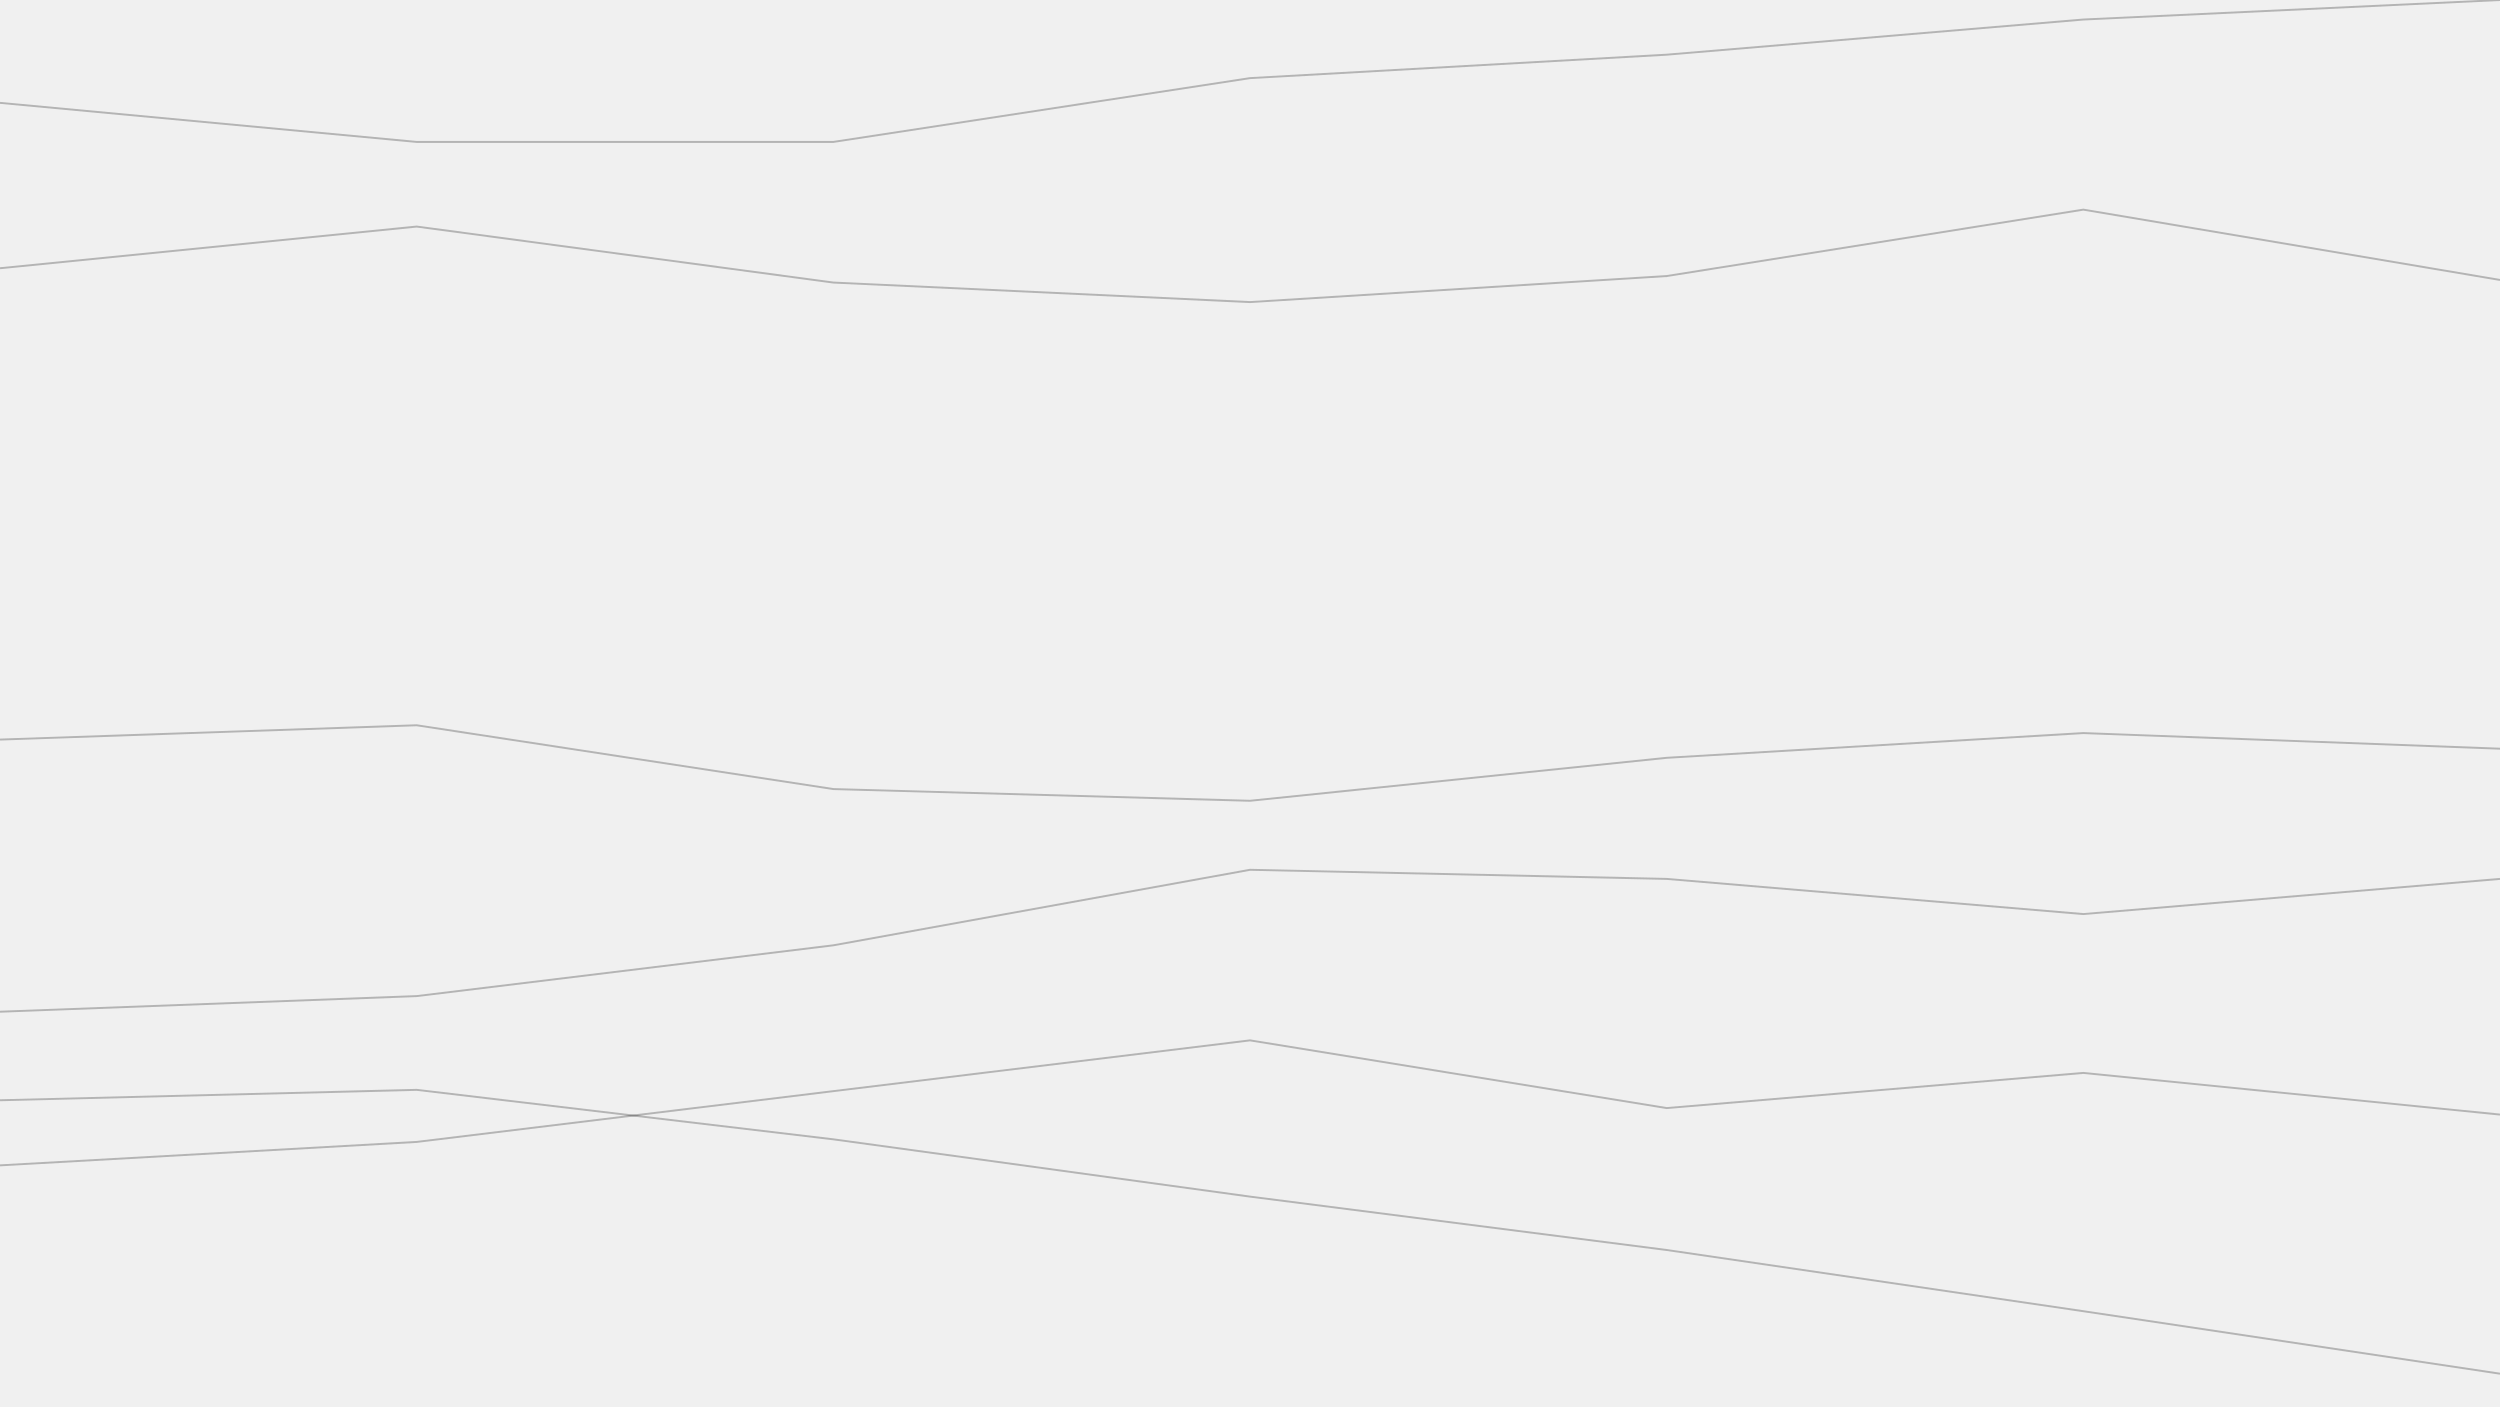
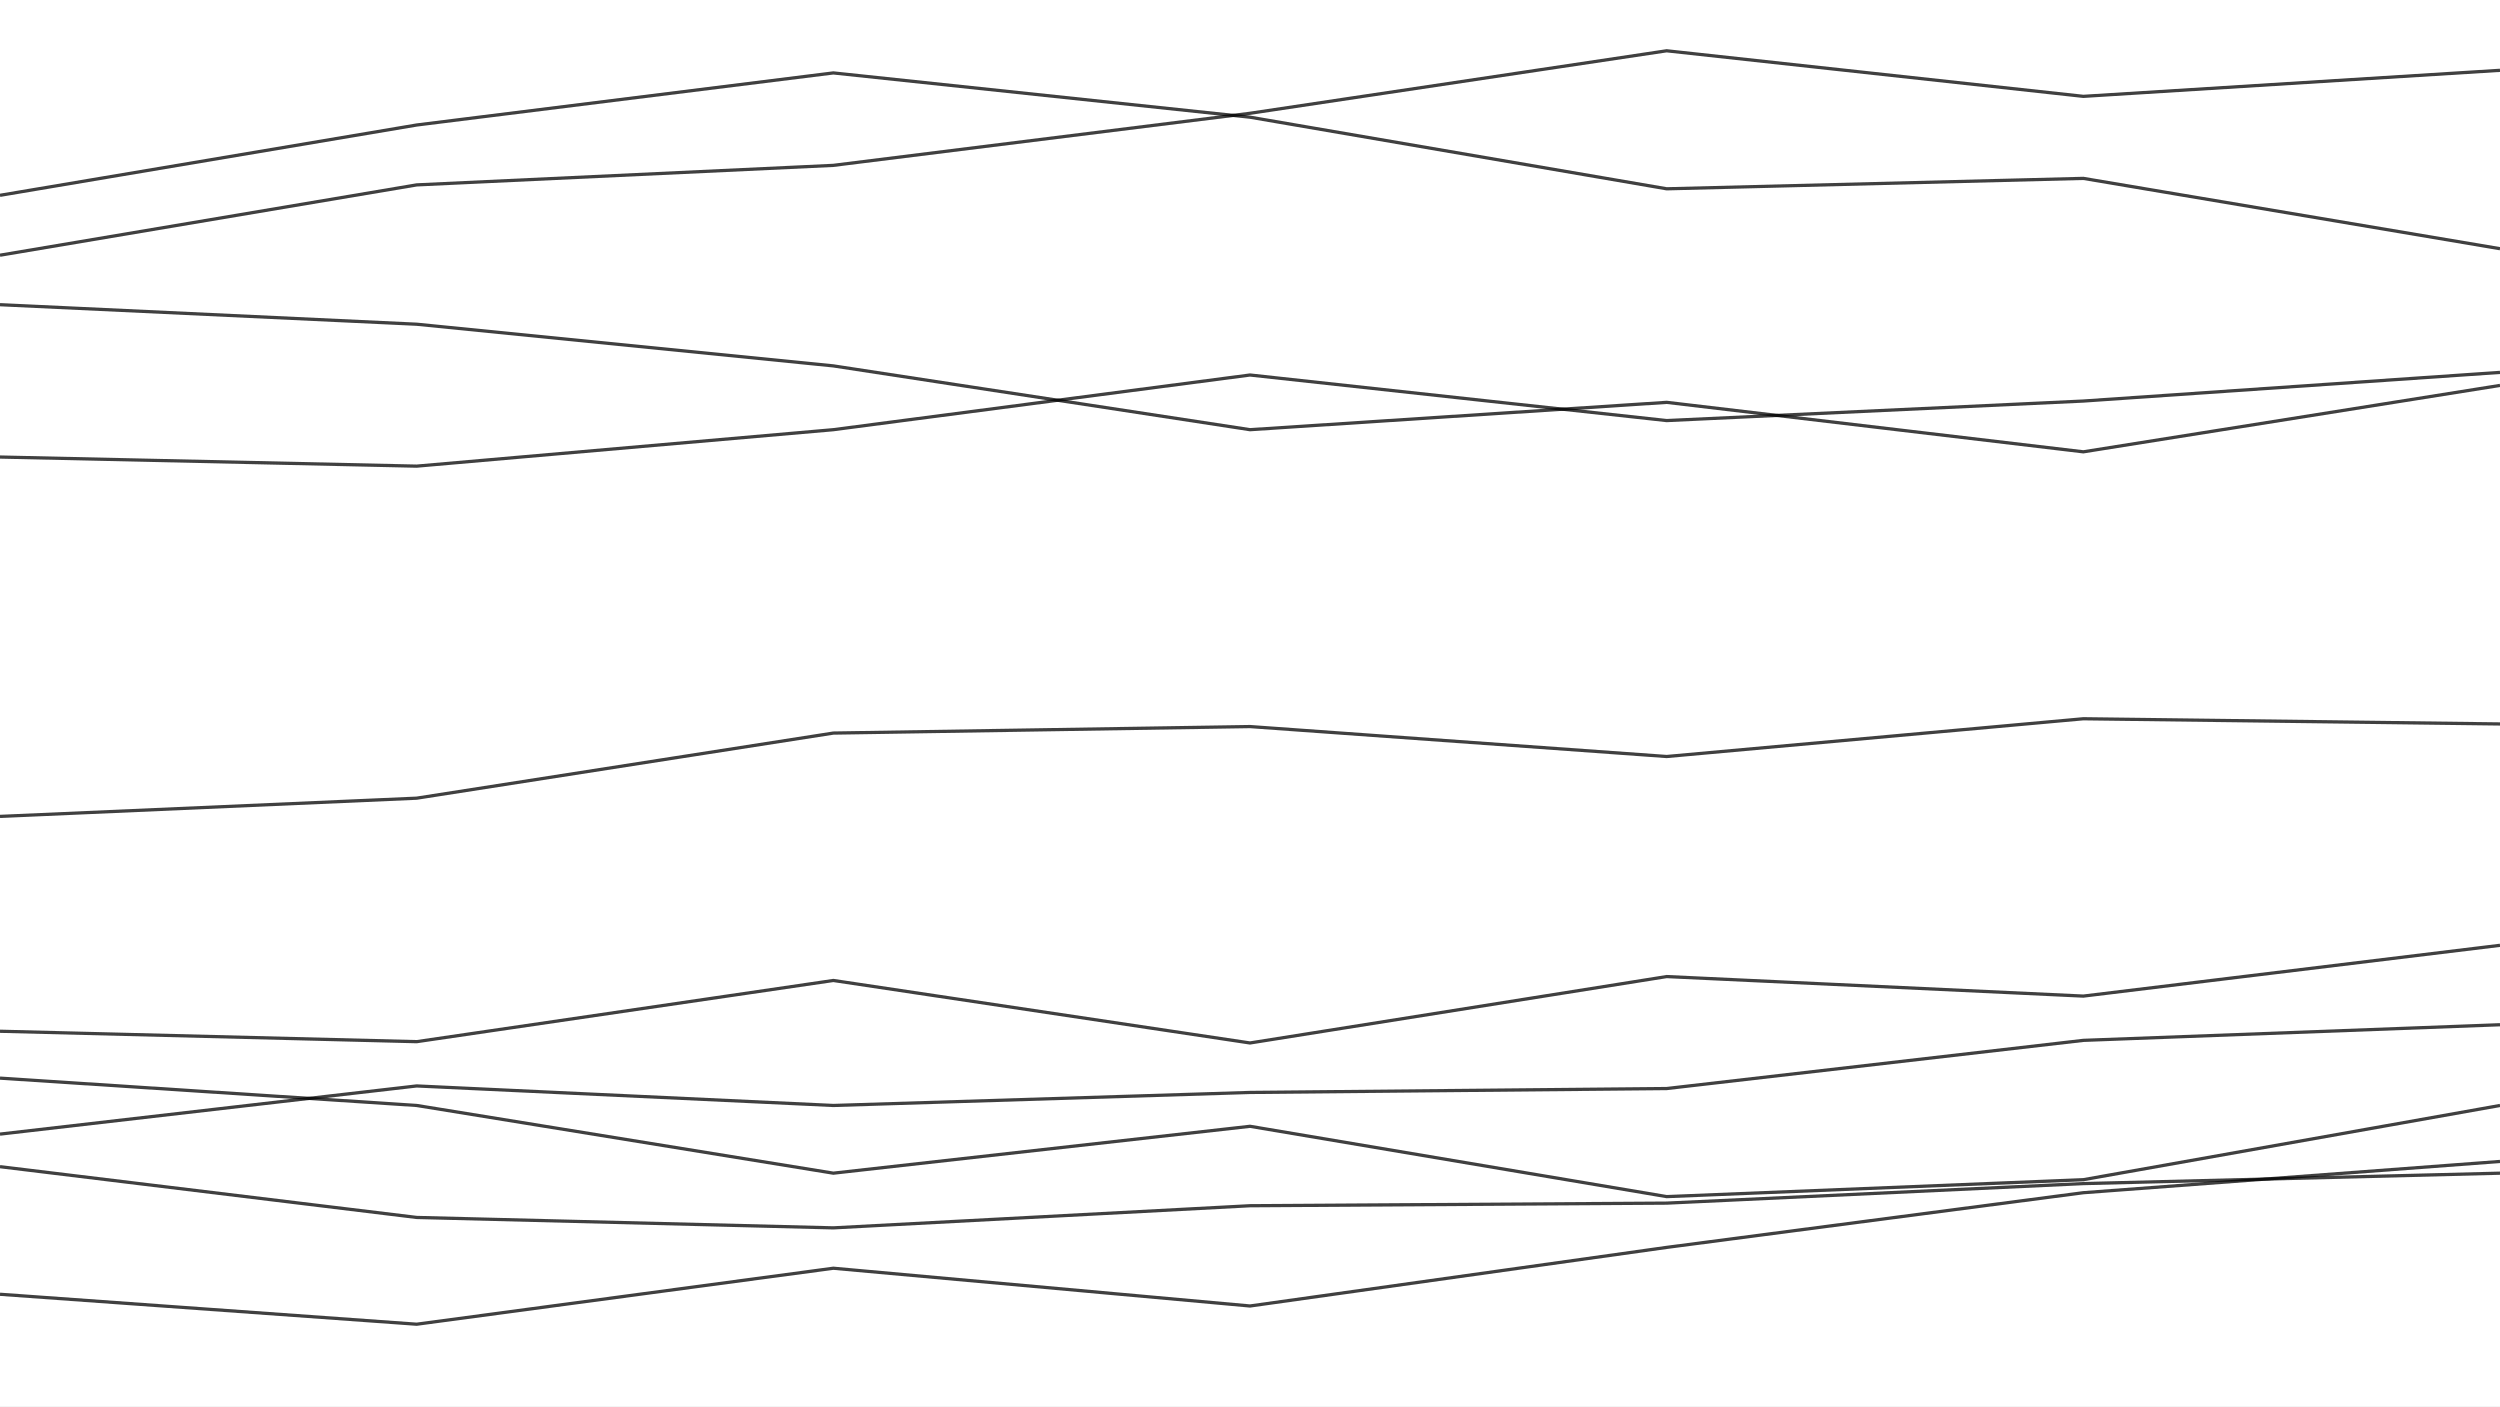
<svg xmlns="http://www.w3.org/2000/svg" baseProfile="full" height="1080" version="1.1" width="1920">
  <defs />
-   <path d="M 0 206L 320 174L 640 217L 960 232L 1280 212L 1600 161L 1920 215" fill="none" opacity="0.25" stroke="#000000" stroke-width="1.5" />
-   <path d="M 0 568L 320 557L 640 606L 960 615L 1280 582L 1600 563L 1920 575" fill="none" opacity="0.25" stroke="#000000" stroke-width="1.5" />
-   <path d="M 0 895L 320 877L 640 838L 960 799L 1280 851L 1600 824L 1920 856" fill="none" opacity="0.25" stroke="#000000" stroke-width="1.5" />
-   <path d="M 0 79L 320 109L 640 109L 960 60L 1280 42L 1600 15L 1920 0" fill="none" opacity="0.25" stroke="#000000" stroke-width="1.5" />
-   <path d="M 0 845L 320 837L 640 875L 960 919L 1280 960L 1600 1007L 1920 1055" fill="none" opacity="0.25" stroke="#000000" stroke-width="1.5" />
-   <path d="M 0 777L 320 765L 640 726L 960 668L 1280 675L 1600 702L 1920 675" fill="none" opacity="0.25" stroke="#000000" stroke-width="1.5" />
+   <rect fill="white" height="100%" width="100%" x="0" y="0" />
+   <path d="M 0 196L 320 142L 640 127L 960 87L 1280 39L 1600 74L 1920 54" fill="none" opacity="0.75" stroke="#000000" stroke-width="2.5" />
+   <path d="M 0 896L 320 935L 640 943L 960 926L 1280 924L 1600 909L 1920 901" fill="none" opacity="0.75" stroke="#000000" stroke-width="2.5" />
+   <path d="M 0 150L 320 96L 640 56L 960 90L 1280 145L 1600 137L 1920 191" fill="none" opacity="0.75" stroke="#000000" stroke-width="2.5" />
+   <path d="M 0 792L 320 800L 640 753L 960 801L 1280 750L 1600 765L 1920 726" fill="none" opacity="0.75" stroke="#000000" stroke-width="2.5" />
+   <path d="M 0 994L 320 1017L 640 974L 960 1003L 1280 958L 1600 916L 1920 892" fill="none" opacity="0.75" stroke="#000000" stroke-width="2.5" />
+   <path d="M 0 351L 320 358L 640 330L 960 288L 1280 323L 1600 308L 1920 286" fill="none" opacity="0.75" stroke="#000000" stroke-width="2.5" />
+   <path d="M 0 871L 320 834L 640 849L 960 839L 1280 836L 1600 799L 1920 787" fill="none" opacity="0.75" stroke="#000000" stroke-width="2.5" />
+   <path d="M 0 234L 320 249L 640 281L 960 330L 1280 309L 1600 347L 1920 296" fill="none" opacity="0.75" stroke="#000000" stroke-width="2.5" />
+   <path d="M 0 627L 320 613L 640 563L 960 558L 1280 581L 1600 552L 1920 556" fill="none" opacity="0.75" stroke="#000000" stroke-width="2.5" />
+   <path d="M 0 828L 320 849L 640 901L 960 865L 1280 919L 1600 906L 1920 849" fill="none" opacity="0.75" stroke="#000000" stroke-width="2.5" />
</svg>
